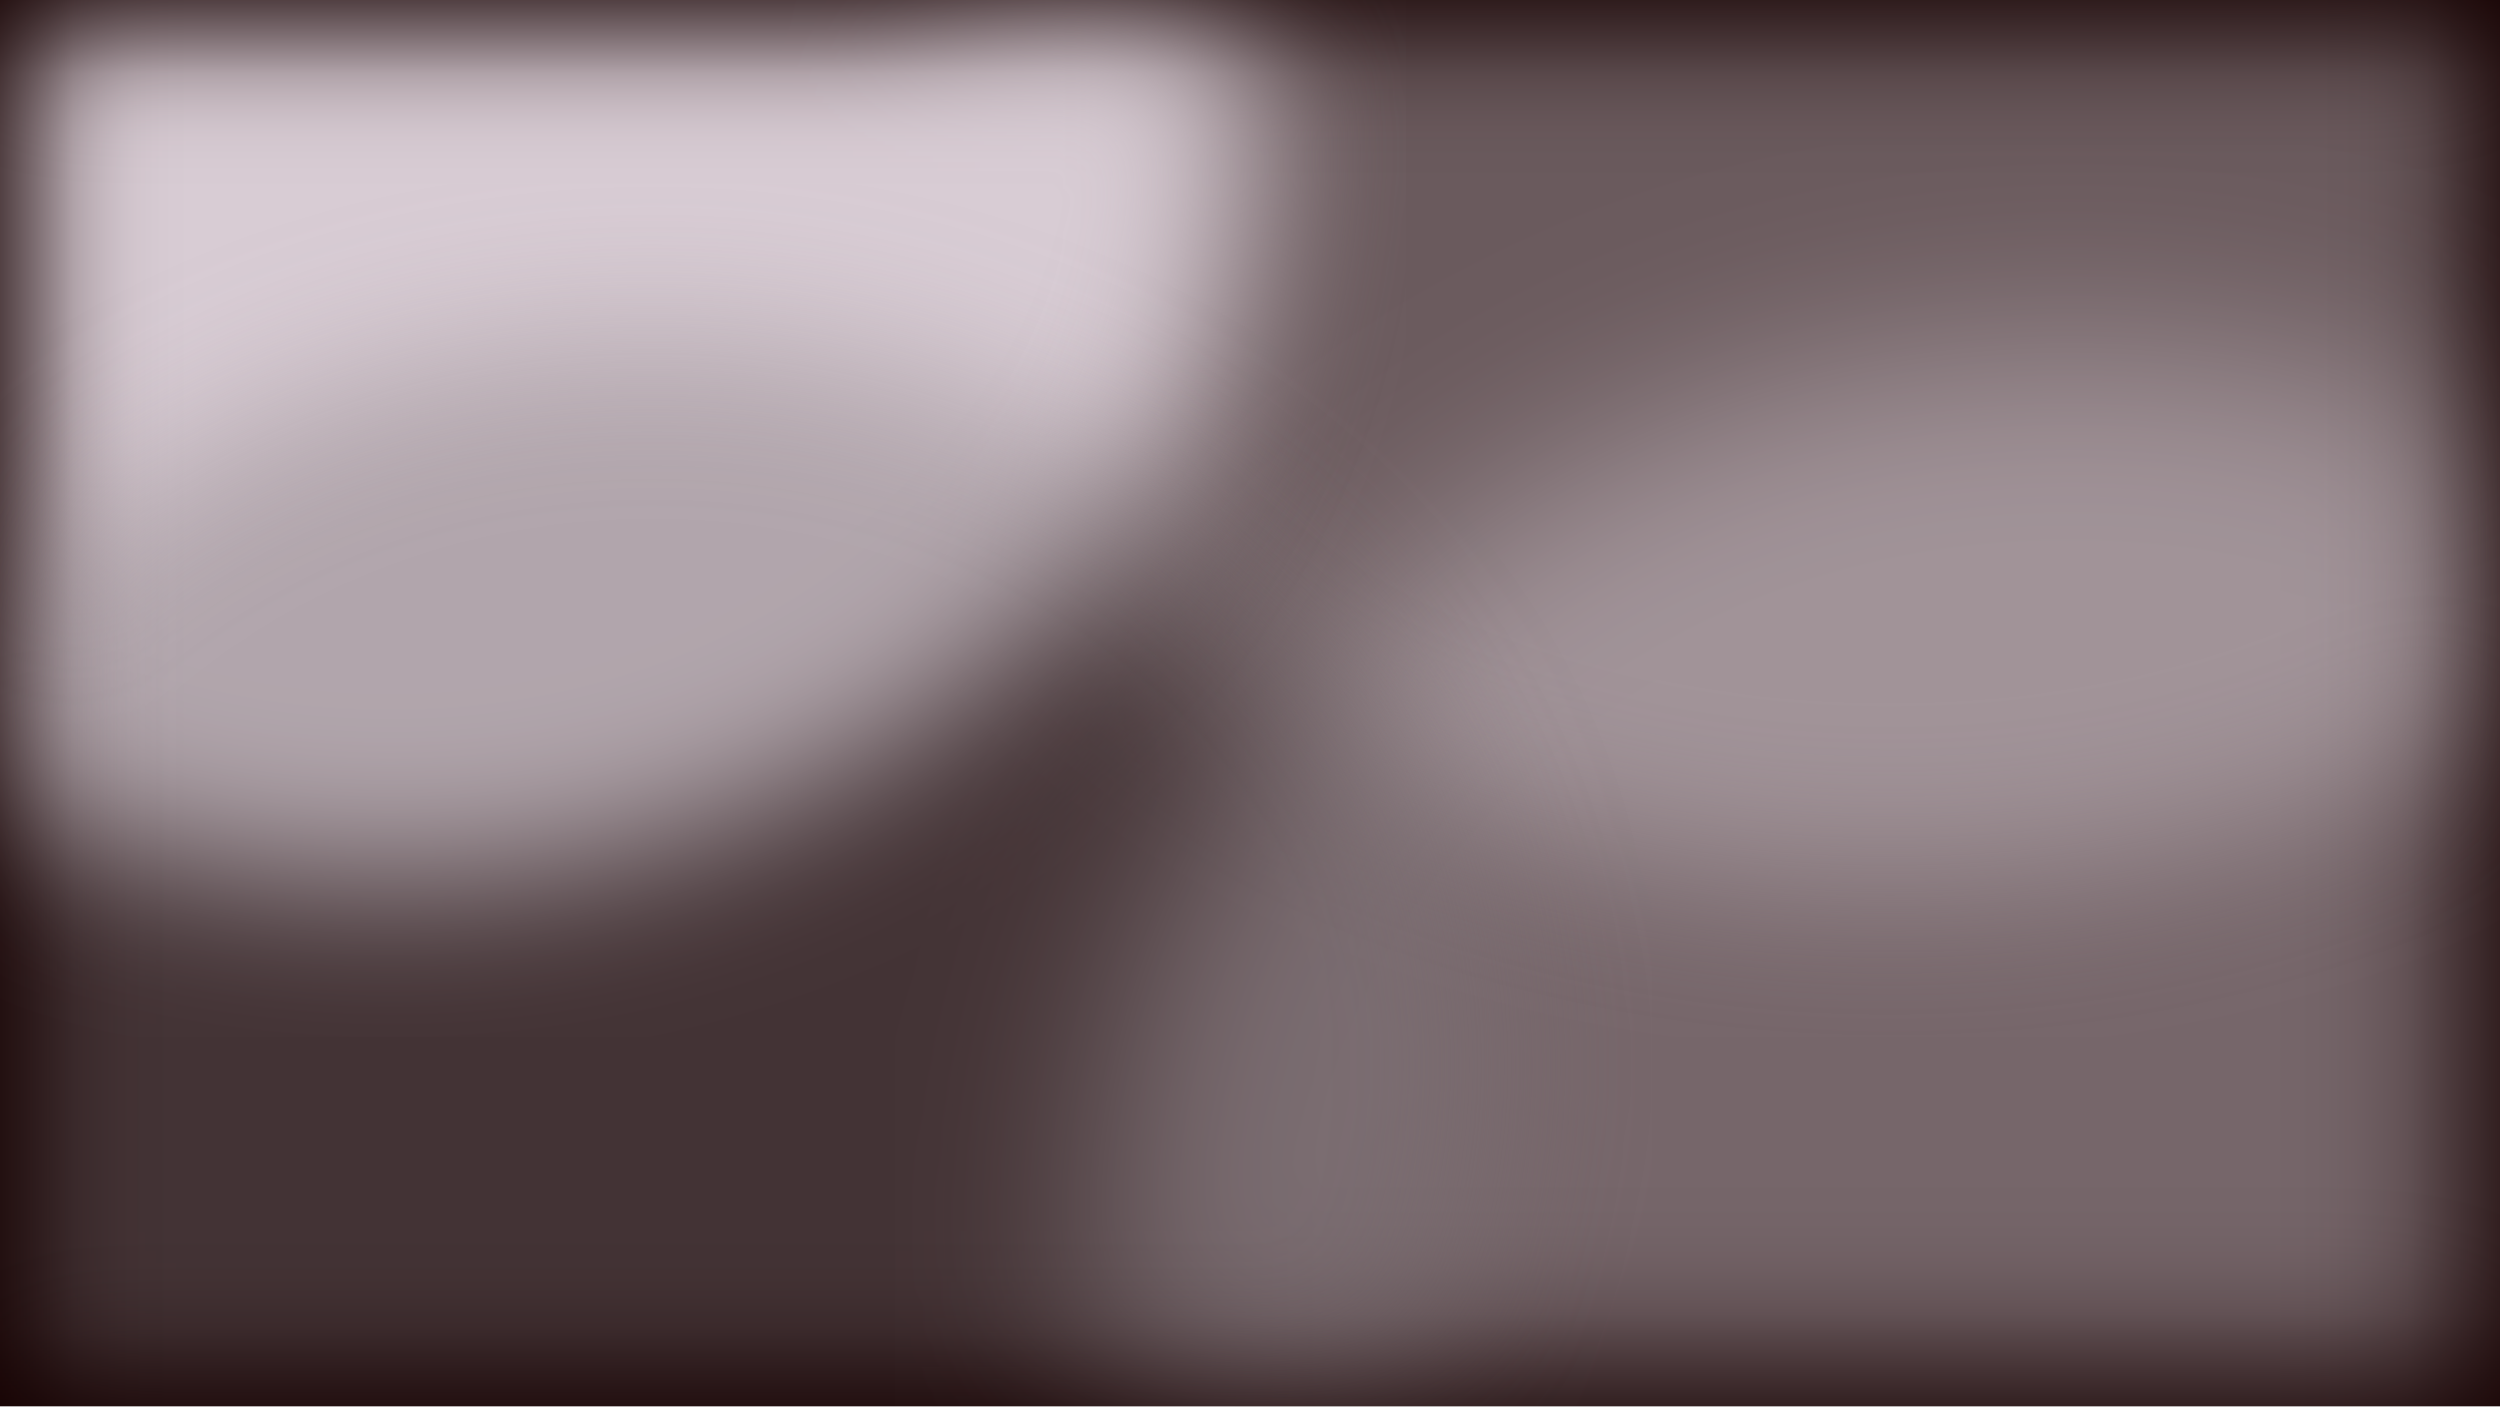
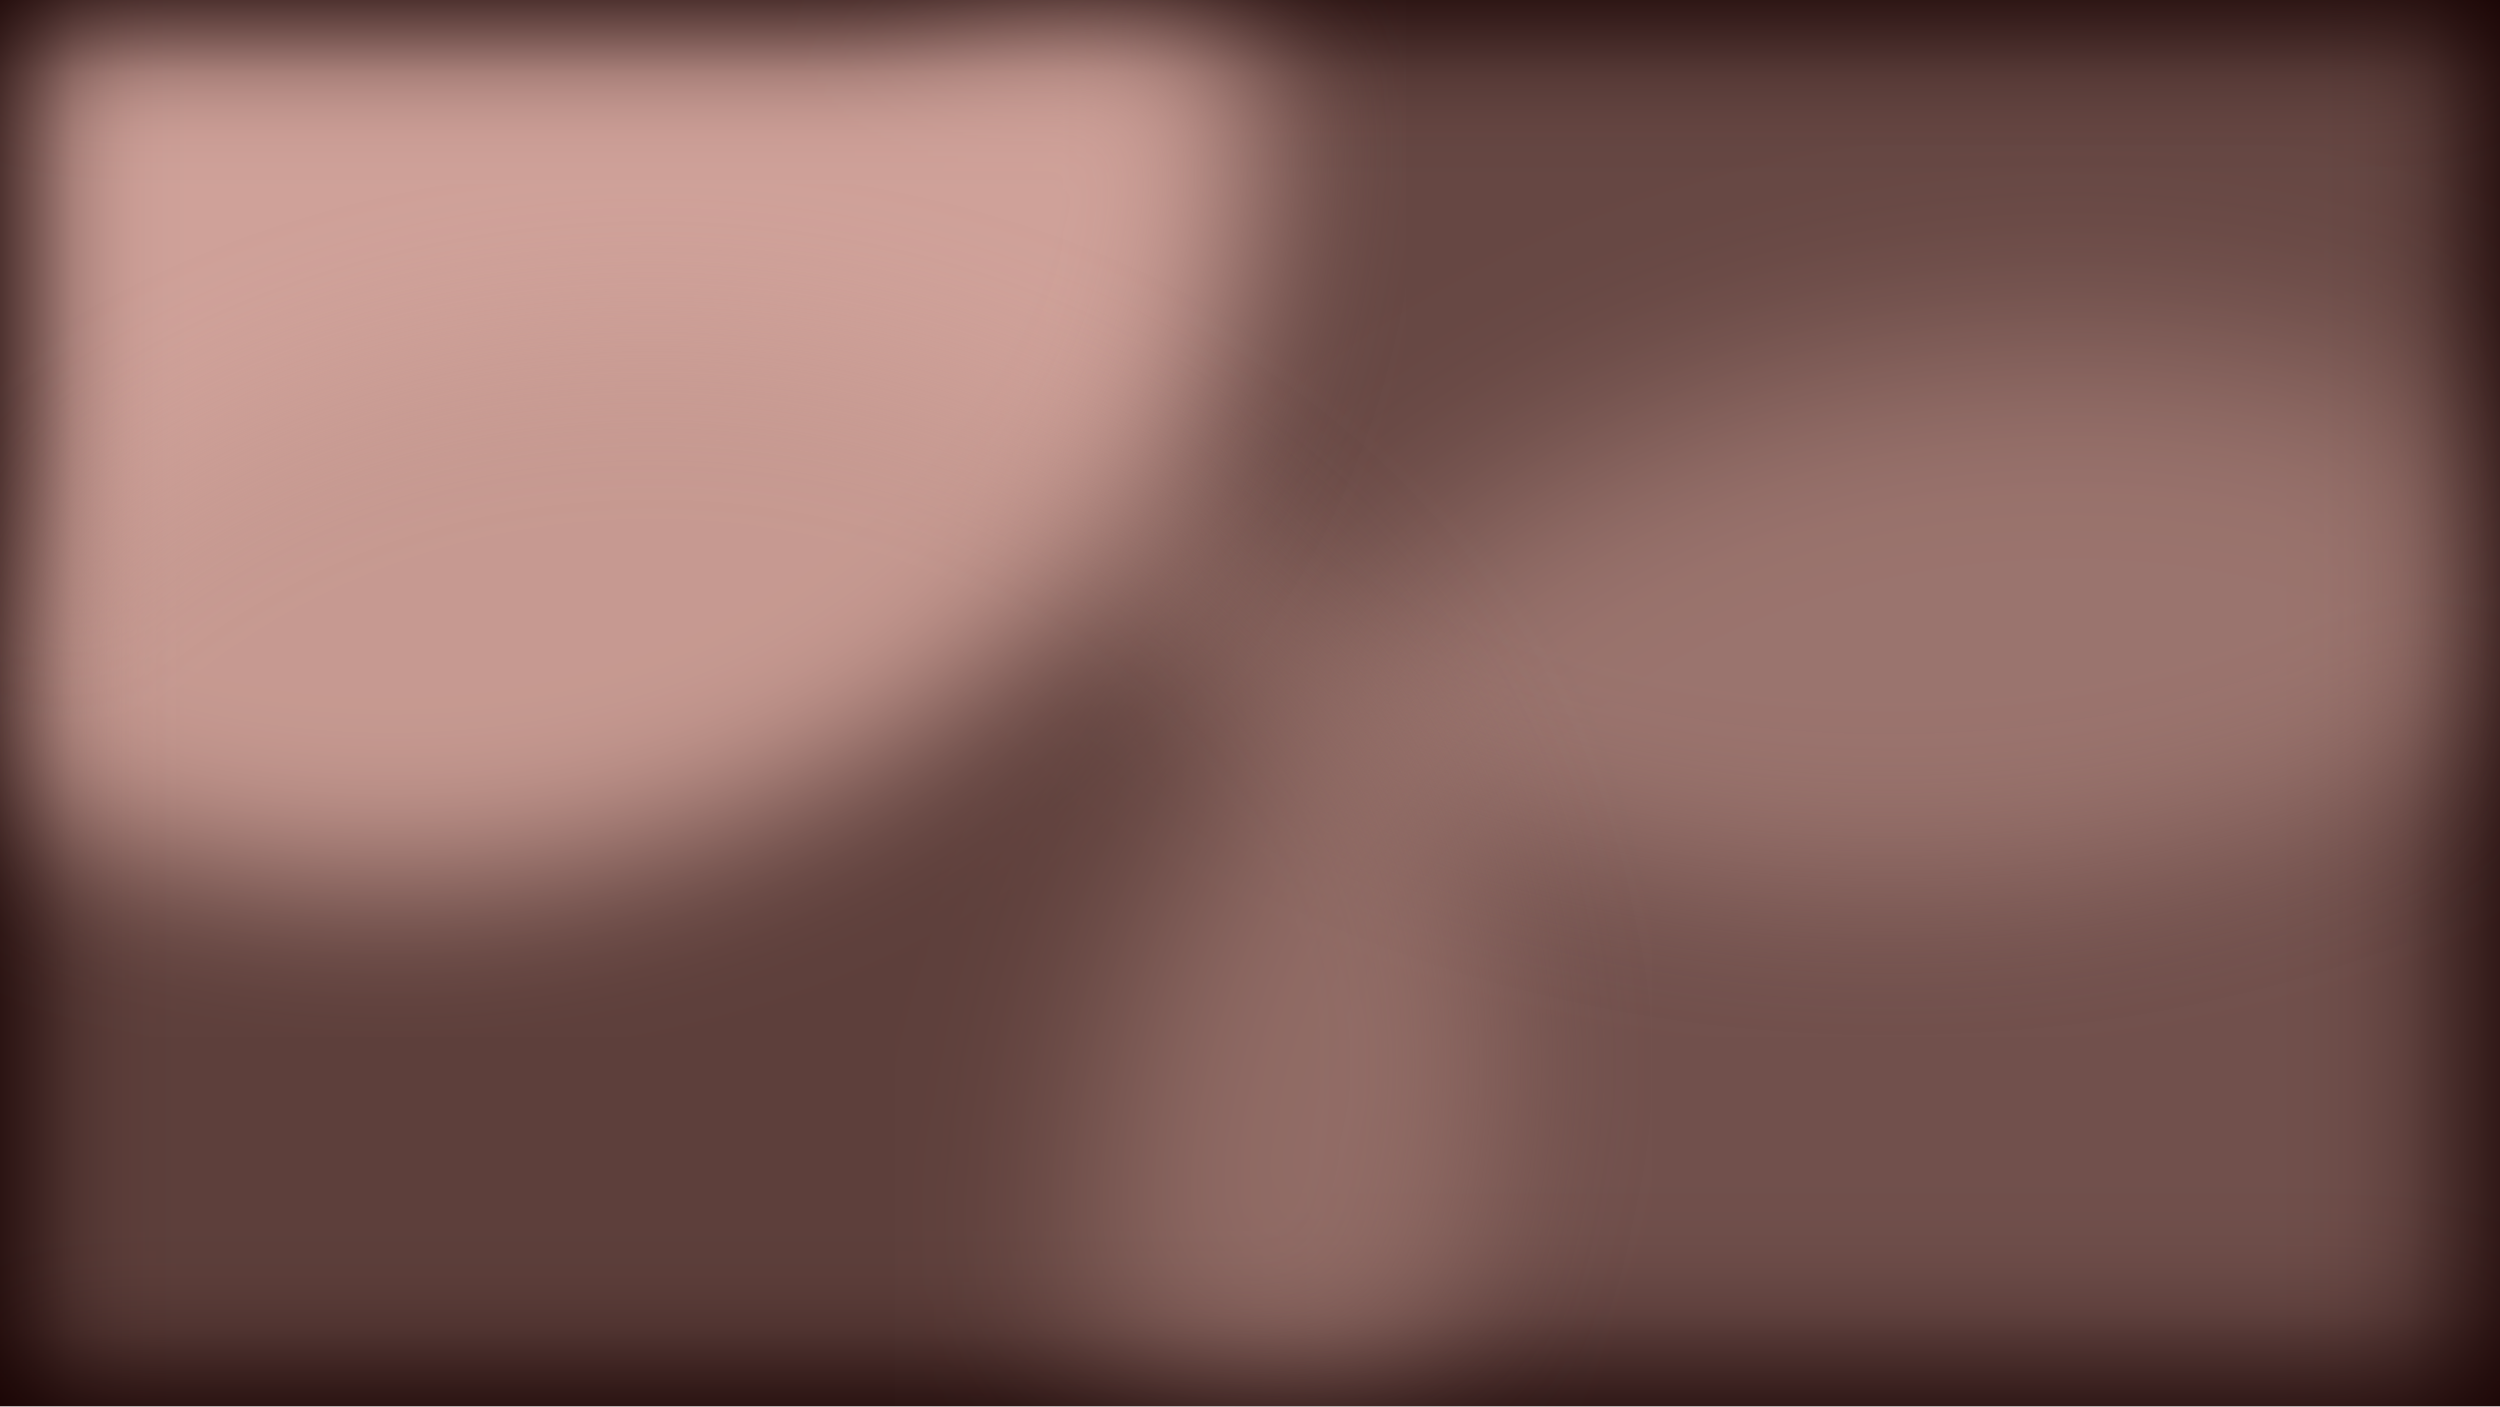
<svg xmlns="http://www.w3.org/2000/svg" width="3840" height="2160" viewBox="0 0 3840 2160" fill="none">
  <g clip-path="url(#clip0_93_3)">
    <rect width="3840" height="2160" fill="#140000" />
    <g filter="url(#filter0_f_93_3)">
-       <ellipse cx="3179.5" cy="1901" rx="1503.5" ry="1378" fill="#d8ccd4" fill-opacity="0.5" />
+       <ellipse cx="3179.5" cy="1901" rx="1503.5" ry="1378" fill="#cfa199" fill-opacity="0.5" />
    </g>
    <g filter="url(#filter1_f_93_3)">
-       <ellipse cx="2902" cy="315.5" rx="1474" ry="1037.5" fill="#d8ccd4" fill-opacity="0.44" />
+       <ellipse cx="2902" cy="315.5" rx="1474" ry="1037.5" fill="#cfa199" fill-opacity="0.44" />
    </g>
    <g filter="url(#filter2_f_93_3)">
-       <ellipse cx="599.5" cy="220.5" rx="1320.5" ry="1132.5" fill="#d8ccd4" />
+       <ellipse cx="599.5" cy="220.5" rx="1320.5" ry="1132.5" fill="#cfa199" />
    </g>
    <g filter="url(#filter3_f_93_3)">
-       <ellipse cx="1001" cy="1636" rx="1297" ry="1113" fill="#7f757a" fill-opacity="0.44" />
+       <ellipse cx="1001" cy="1636" rx="1297" ry="1113" fill="#bb8f87" fill-opacity="0.44" />
    </g>
  </g>
  <defs>
    <filter id="filter0_f_93_3" x="1376" y="223" width="3607" height="3356" filterUnits="userSpaceOnUse" color-interpolation-filters="sRGB">
      <feFlood flood-opacity="0" result="BackgroundImageFix" />
      <feBlend mode="normal" in="SourceGraphic" in2="BackgroundImageFix" result="shape" />
      <feGaussianBlur stdDeviation="150" result="effect1_foregroundBlur_93_3" />
    </filter>
    <filter id="filter1_f_93_3" x="1189" y="-961" width="3426" height="2553" filterUnits="userSpaceOnUse" color-interpolation-filters="sRGB">
      <feFlood flood-opacity="0" result="BackgroundImageFix" />
      <feBlend mode="normal" in="SourceGraphic" in2="BackgroundImageFix" result="shape" />
      <feGaussianBlur stdDeviation="119.5" result="effect1_foregroundBlur_93_3" />
    </filter>
    <filter id="filter2_f_93_3" x="-960" y="-1151" width="3119" height="2743" filterUnits="userSpaceOnUse" color-interpolation-filters="sRGB">
      <feFlood flood-opacity="0" result="BackgroundImageFix" />
      <feBlend mode="normal" in="SourceGraphic" in2="BackgroundImageFix" result="shape" />
      <feGaussianBlur stdDeviation="119.5" result="effect1_foregroundBlur_93_3" />
    </filter>
    <filter id="filter3_f_93_3" x="-535" y="284" width="3072" height="2704" filterUnits="userSpaceOnUse" color-interpolation-filters="sRGB">
      <feFlood flood-opacity="0" result="BackgroundImageFix" />
      <feBlend mode="normal" in="SourceGraphic" in2="BackgroundImageFix" result="shape" />
      <feGaussianBlur stdDeviation="119.5" result="effect1_foregroundBlur_93_3" />
    </filter>
    <clipPath id="clip0_93_3">
      <rect width="3840" height="2160" fill="white" />
    </clipPath>
  </defs>
</svg>
